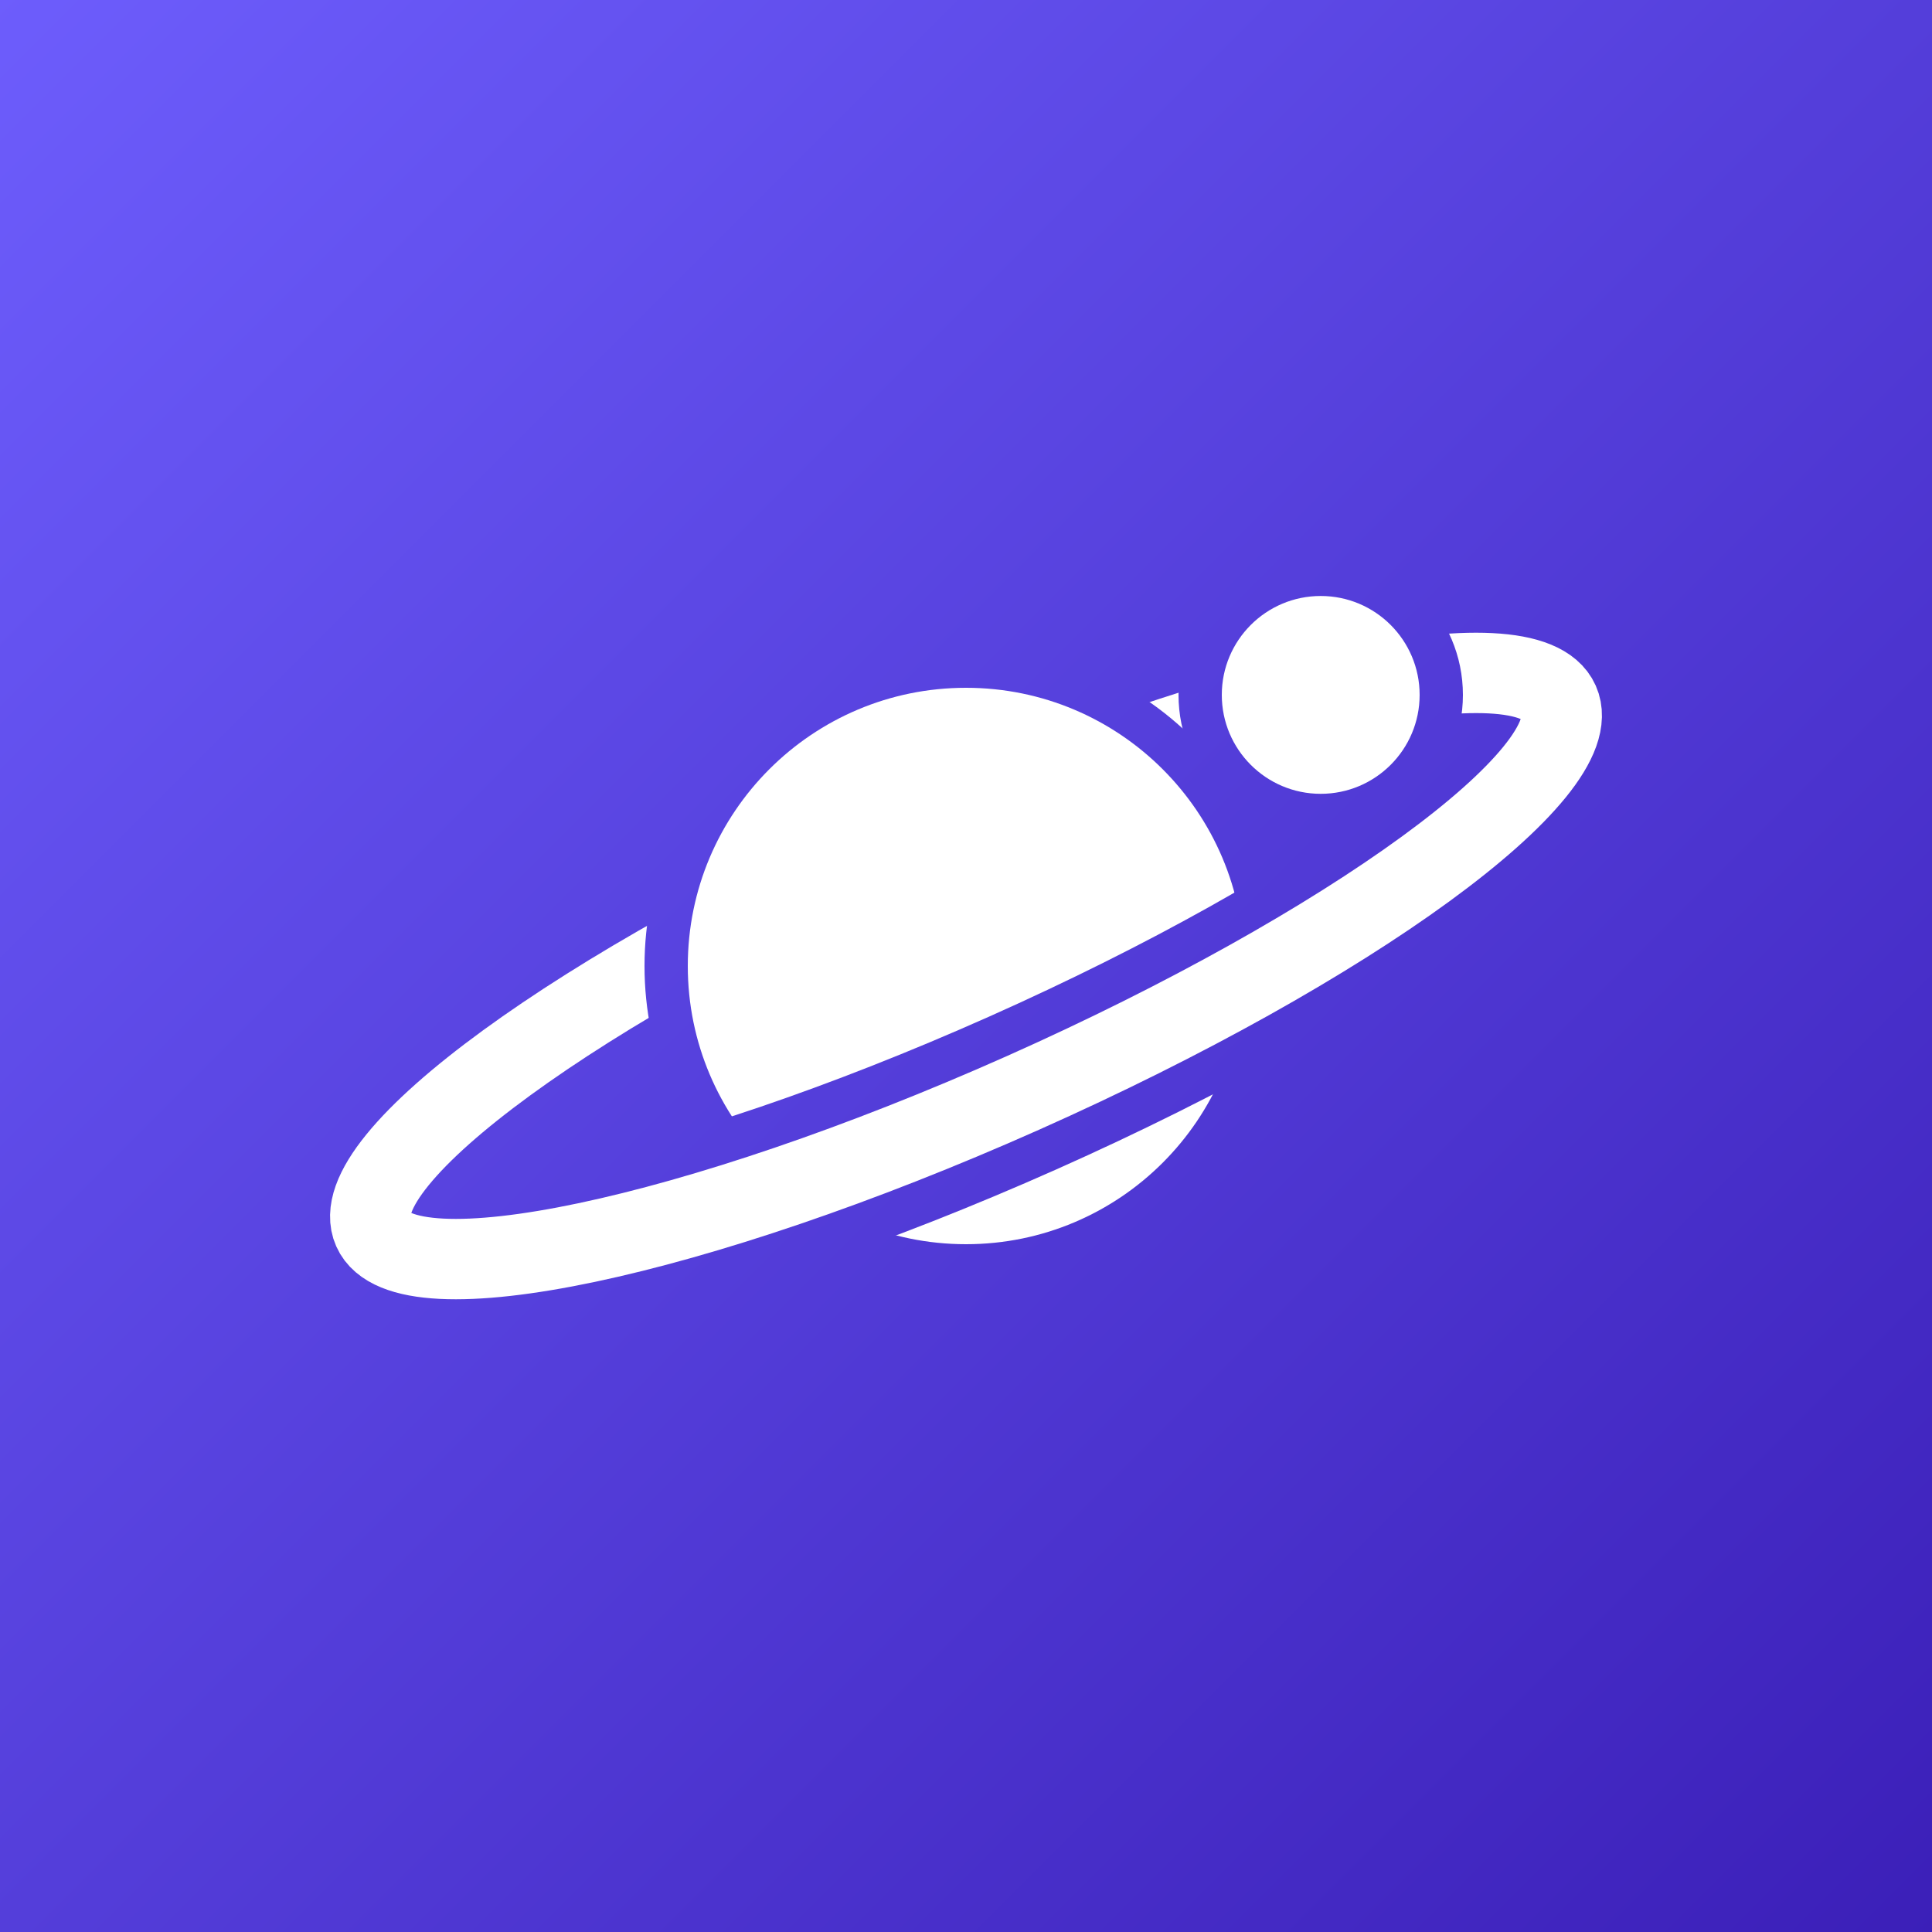
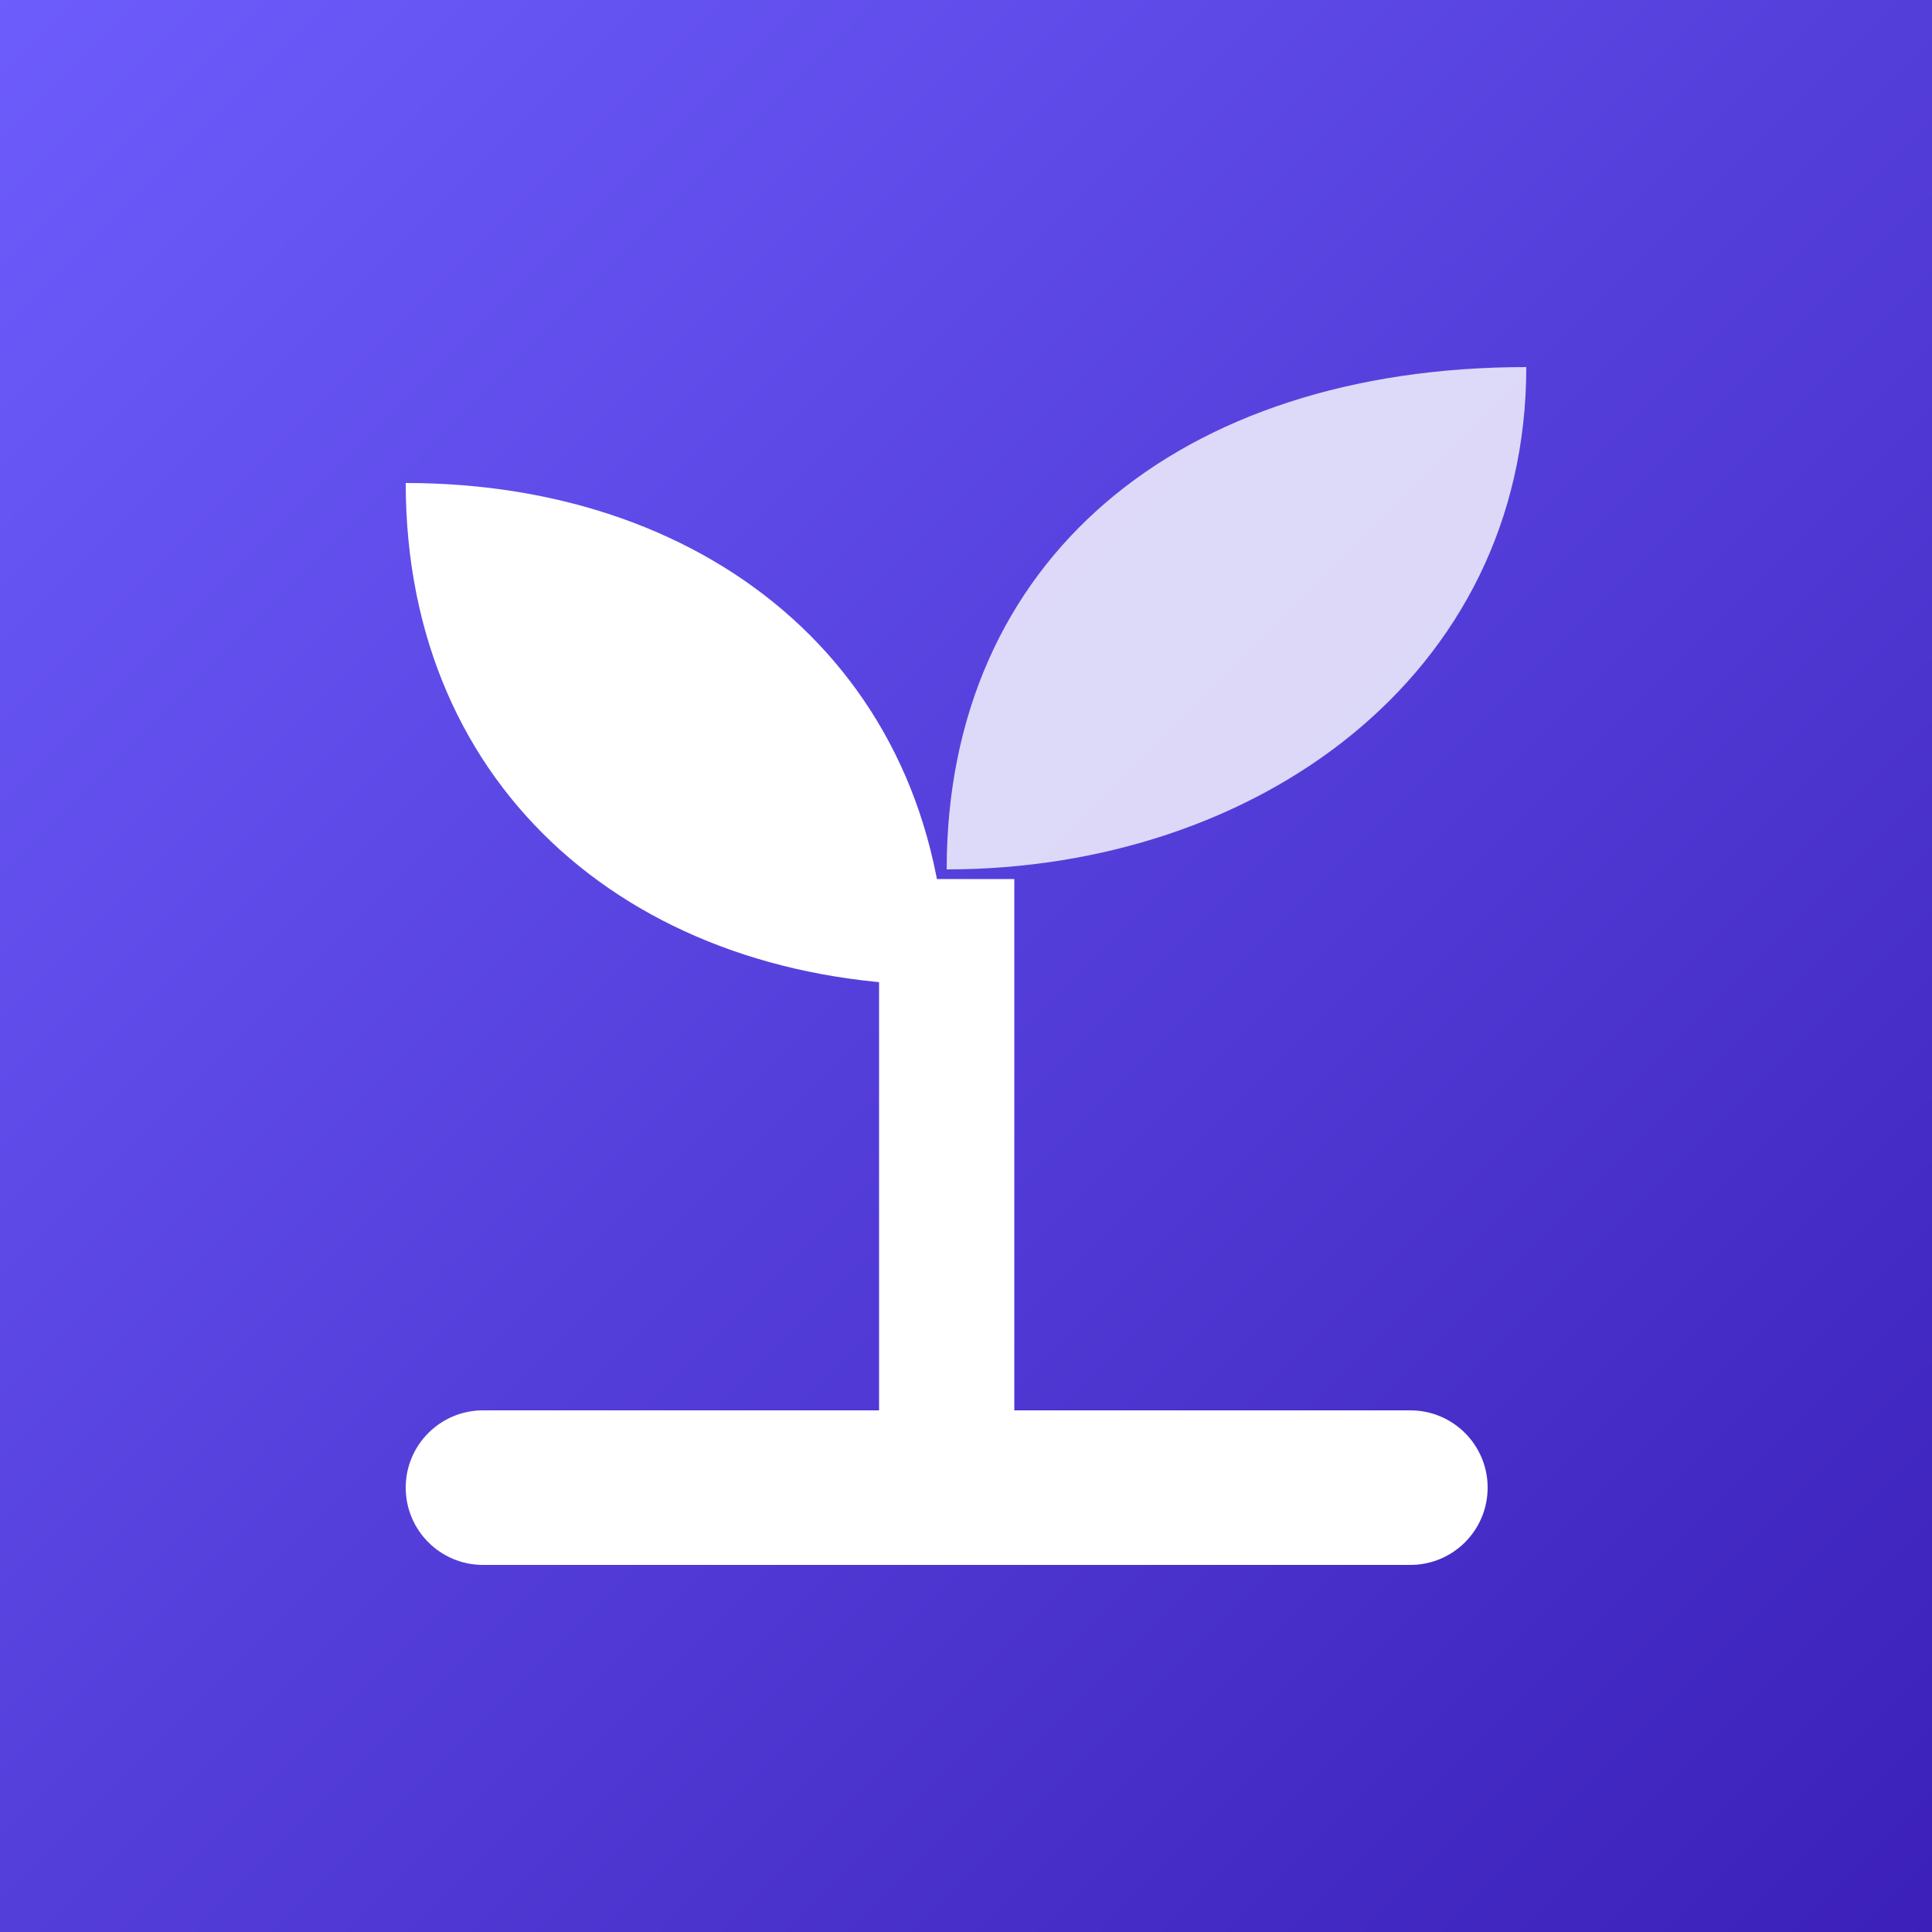
<svg xmlns="http://www.w3.org/2000/svg" viewBox="0 0 100 100" width="100" height="100" role="img" aria-label="Growvia">
  <defs>
-     <linearGradient id="oo-bg" x1="0" y1="0" x2="1" y2="1">
+     <linearGradient id="gv-bg" x1="0" y1="0" x2="1" y2="1">
      <stop offset="0" stop-color="#6d5dfc" />
      <stop offset="1" stop-color="#3b1fb8" />
    </linearGradient>
  </defs>
-   <rect width="100" height="100" fill="url(#oo-bg)" />
-   <g transform="translate(10 10) scale(.8)">
-     <defs>
-       <clipPath id="ic-top">
-         <rect x="-60" y="-60" width="120" height="60" transform="translate(50 50) rotate(-24)" />
-       </clipPath>
-       <mask id="ic-ring" maskUnits="userSpaceOnUse" x="0" y="0" width="100" height="100">
-         <rect width="100" height="100" fill="#fff" />
-         <circle cx="50" cy="50" r="20.8" fill="#000" clip-path="url(#ic-top)" />
-         <circle cx="72.95" cy="32.46" r="9.2" fill="#000" />
-       </mask>
-       <mask id="ic-planet" maskUnits="userSpaceOnUse" x="0" y="0" width="100" height="100">
-         <rect width="100" height="100" fill="#fff" />
-         <path d="M -42 0 A 42 9 0 0 0 42 0" transform="translate(50 50) rotate(-24)" fill="none" stroke="#000" stroke-width="10.8" />
-       </mask>
-     </defs>
-     <g fill="#fff">
-       <g mask="url(#ic-ring)">
-         <ellipse cx="0" cy="0" rx="42" ry="9" transform="translate(50 50) rotate(-24)" fill="none" stroke="#fff" stroke-width="5.2" />
-       </g>
-       <circle cx="50" cy="50" r="18" mask="url(#ic-planet)" />
-       <circle cx="72.95" cy="32.46" r="6.4" />
-     </g>
+   <rect width="100" height="100" rx="0" fill="url(#gv-bg)" />
+   <g transform="translate(-1 1)" fill="#ffffff">
+     <rect x="22" y="72" width="56" height="8" rx="4" />
+     <rect x="46.5" y="44.5" width="7" height="30" />
+     <path d="M50 50 C 50 34, 38 24, 22 24 C 22 40, 34 50, 50 50 Z" />
+     <path d="M50 44 C 50 28, 62 18, 80 18 C 80 34, 66 44, 50 44 Z" opacity="0.8" />
  </g>
</svg>
